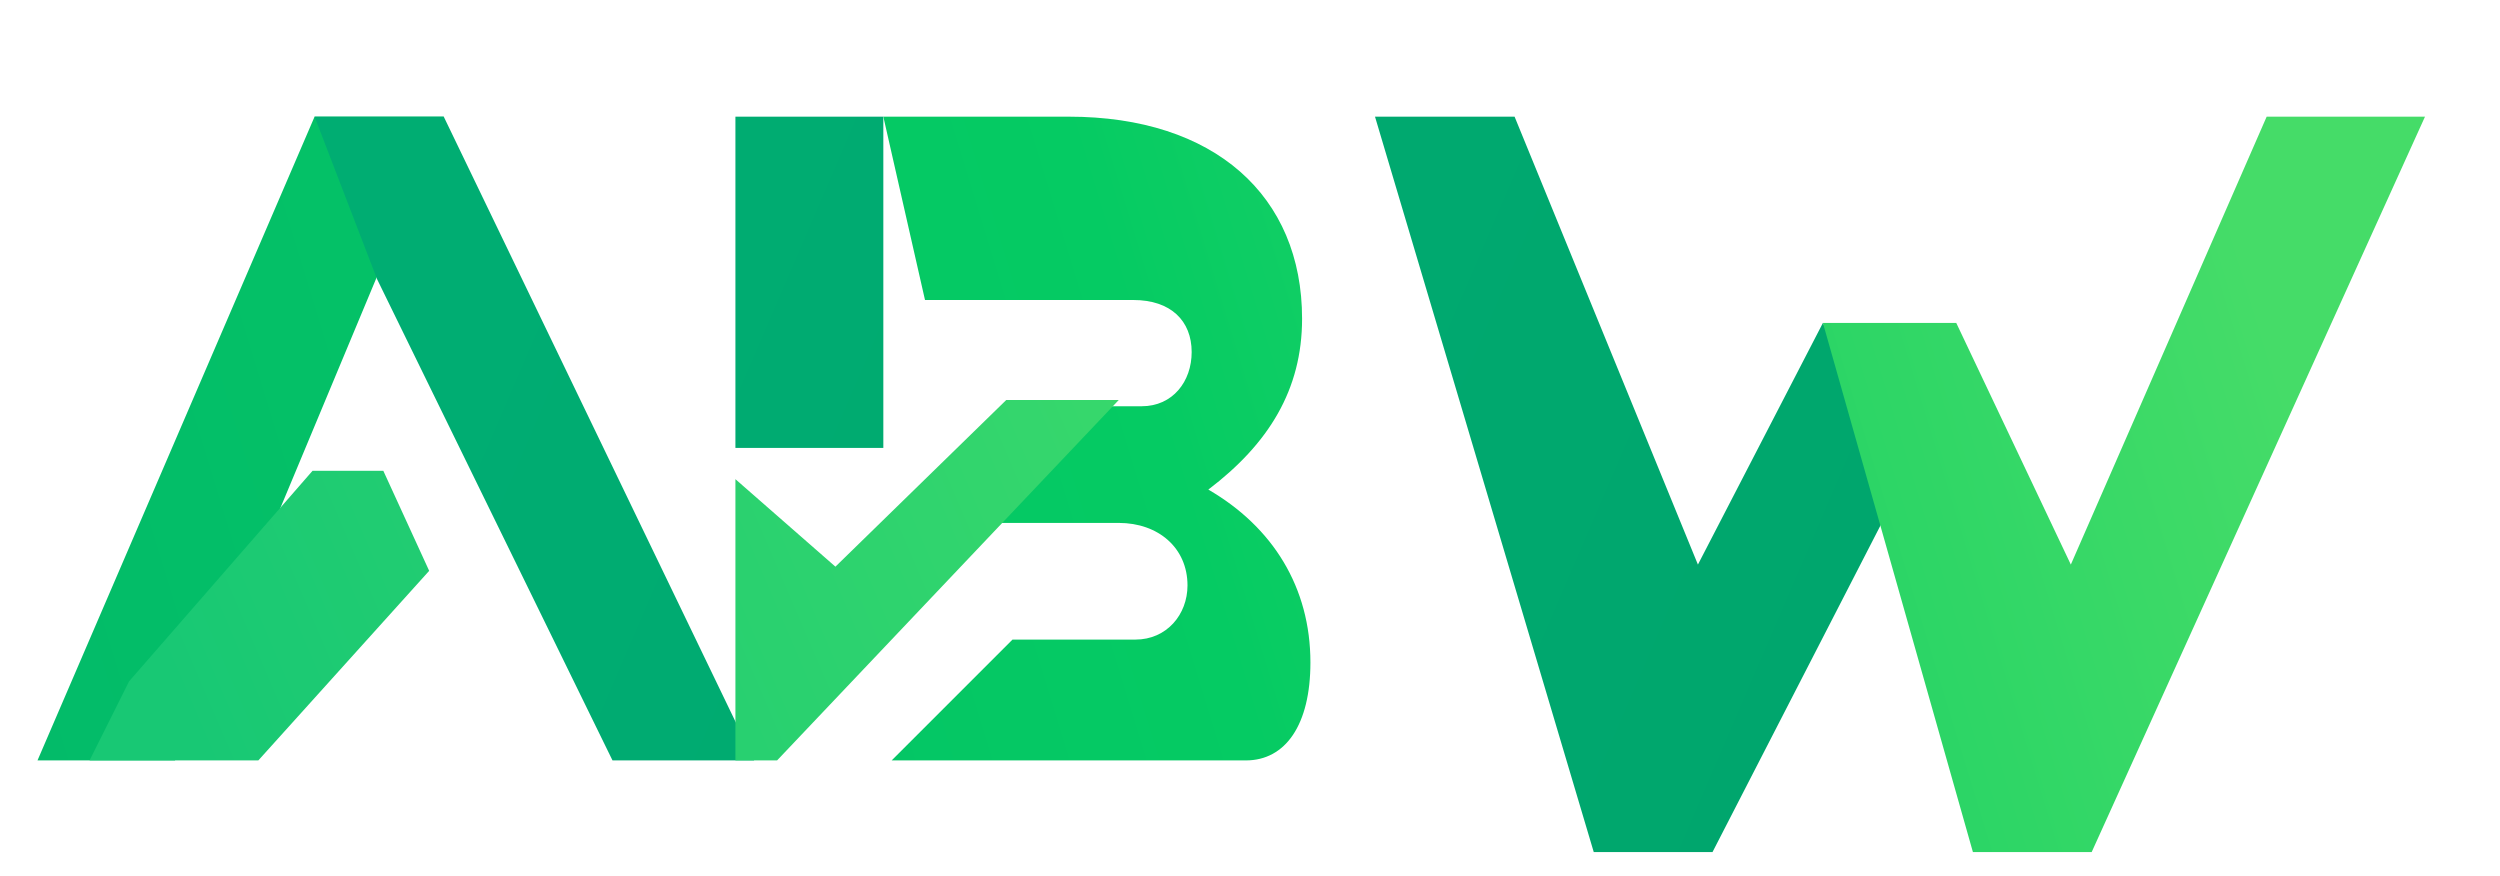
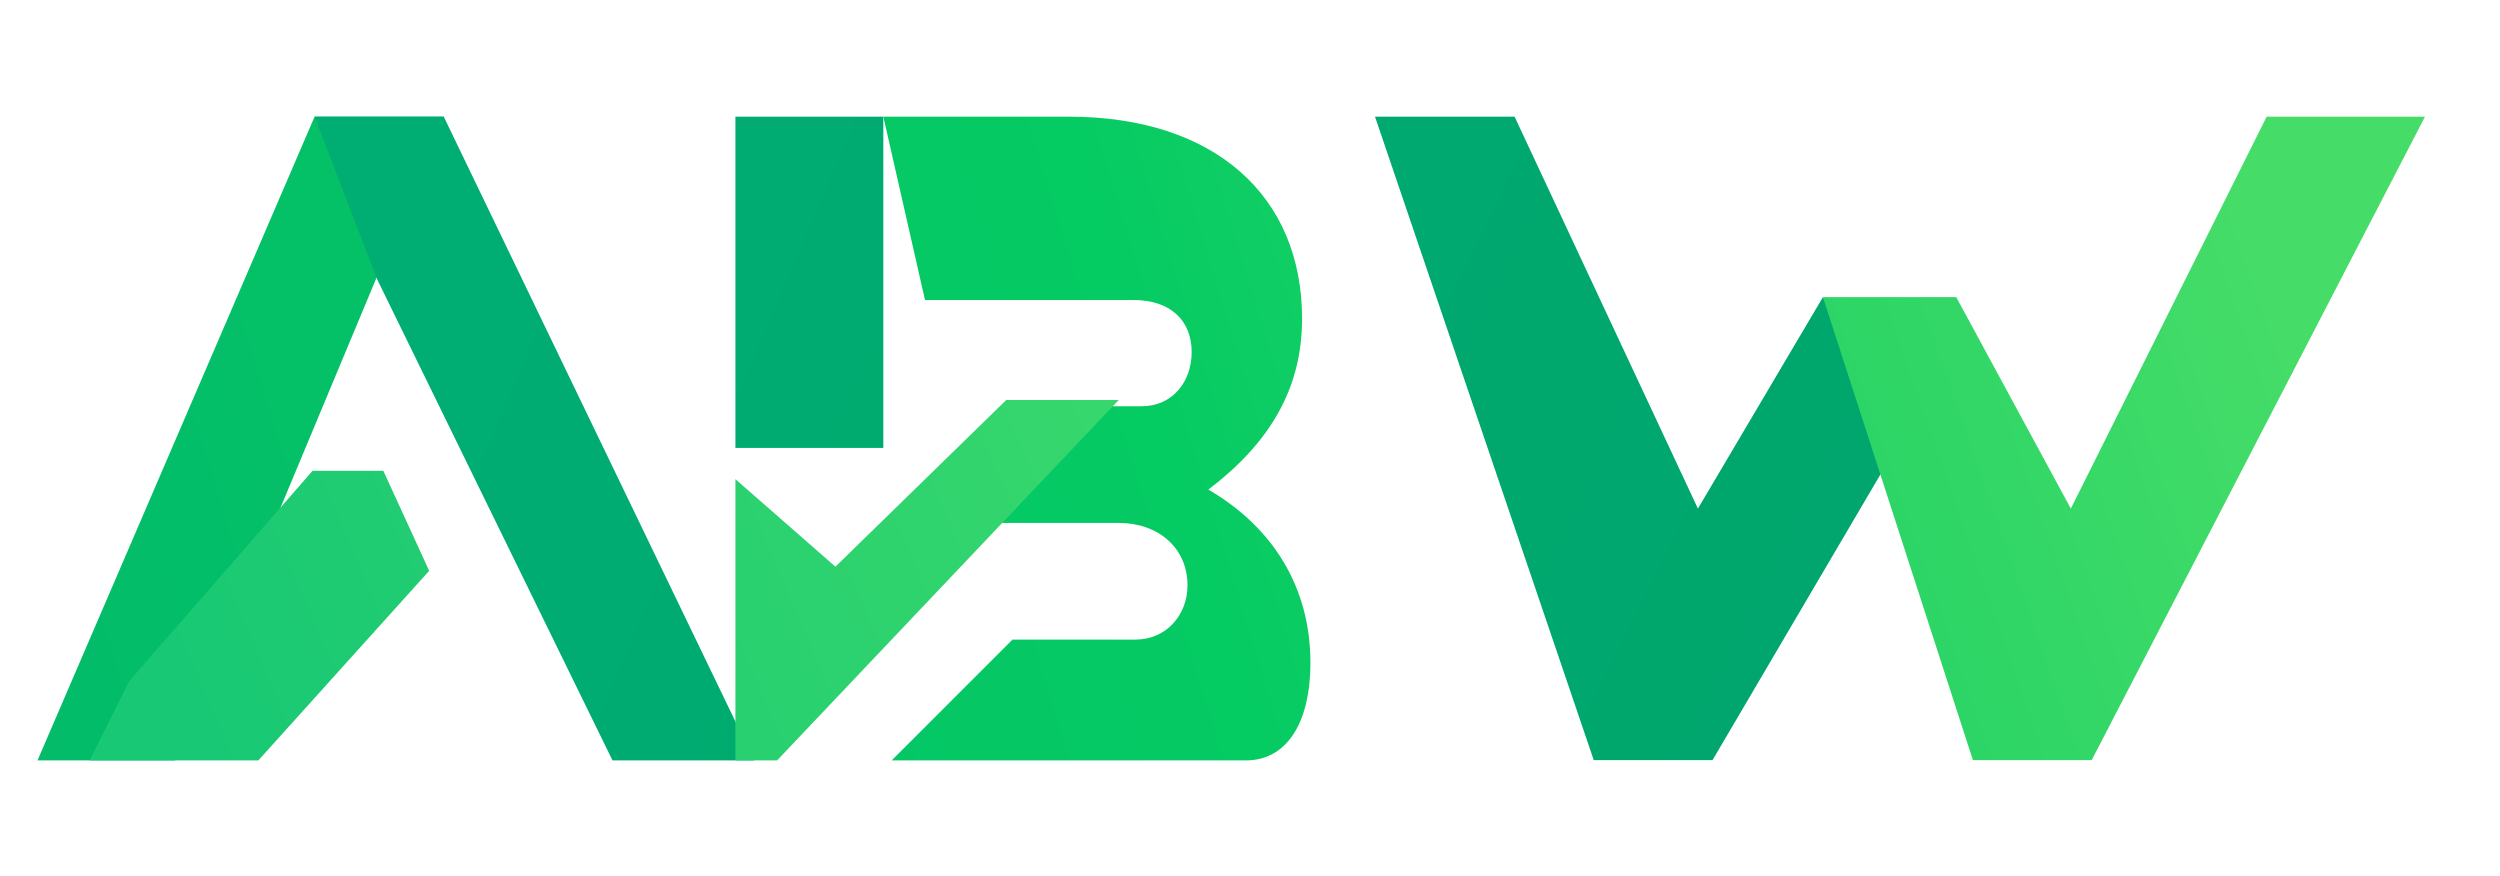
<svg xmlns="http://www.w3.org/2000/svg" viewBox="0 0 1200 420">
  <defs>
    <linearGradient id="bright" x1="16" y1="370" x2="1056" y2="52" gradientUnits="userSpaceOnUse">
      <stop stop-color="#03bb69" />
      <stop offset=".52" stop-color="#05cb63" />
      <stop offset="1" stop-color="#45dc68" />
    </linearGradient>
    <linearGradient id="shadow" x1="248" y1="55" x2="985" y2="372" gradientUnits="userSpaceOnUse">
      <stop stop-color="#00ad72" />
      <stop offset="1" stop-color="#00a56c" />
    </linearGradient>
    <linearGradient id="fold" x1="98" y1="370" x2="690" y2="116" gradientUnits="userSpaceOnUse">
      <stop stop-color="#18c874" />
      <stop offset="1" stop-color="#42dd69" />
    </linearGradient>
  </defs>
  <path fill="url(#bright)" d="M18 365 151 56h62L84 365Z" />
  <path fill="url(#shadow)" d="M151 56h62l149 309h-68L181 134Z" />
  <path fill="url(#fold)" d="M84 365h40l82-91-22-48h-34L62 327l-19 38Z" />
  <path fill="url(#shadow)" d="M353 56h71v159h-71Z" />
  <path fill="url(#bright)" d="M424 56h89c70 0 112 38 112 97 0 34-16 60-45 82 31 18 49 47 49 83 0 30-12 47-31 47h-170l58-58h59c15 0 25-12 25-26 0-18-14-30-33-30h-58l53-56h16c15 0 24-12 24-26 0-15-10-25-28-25h-100Z" />
  <path fill="url(#fold)" d="M353 230 401 272 483 192h54L373 365h-20Z" />
-   <path fill="url(#shadow)" d="M660 56h67l88 215 60-116 37 79-90 175h-57Z" />
-   <path fill="url(#bright)" d="M875 155h64l55 116 94-215h76L1004 409h-57Z" />
+   <g transform="translate(0 7) scale(1 .875)">
+     <path fill="url(#shadow)" d="M660 56h67l88 215 60-116 37 79-90 175h-57Z" />
+     <path fill="url(#bright)" d="M875 155h64l55 116 94-215h76L1004 409h-57Z" />
+   </g>
</svg>
